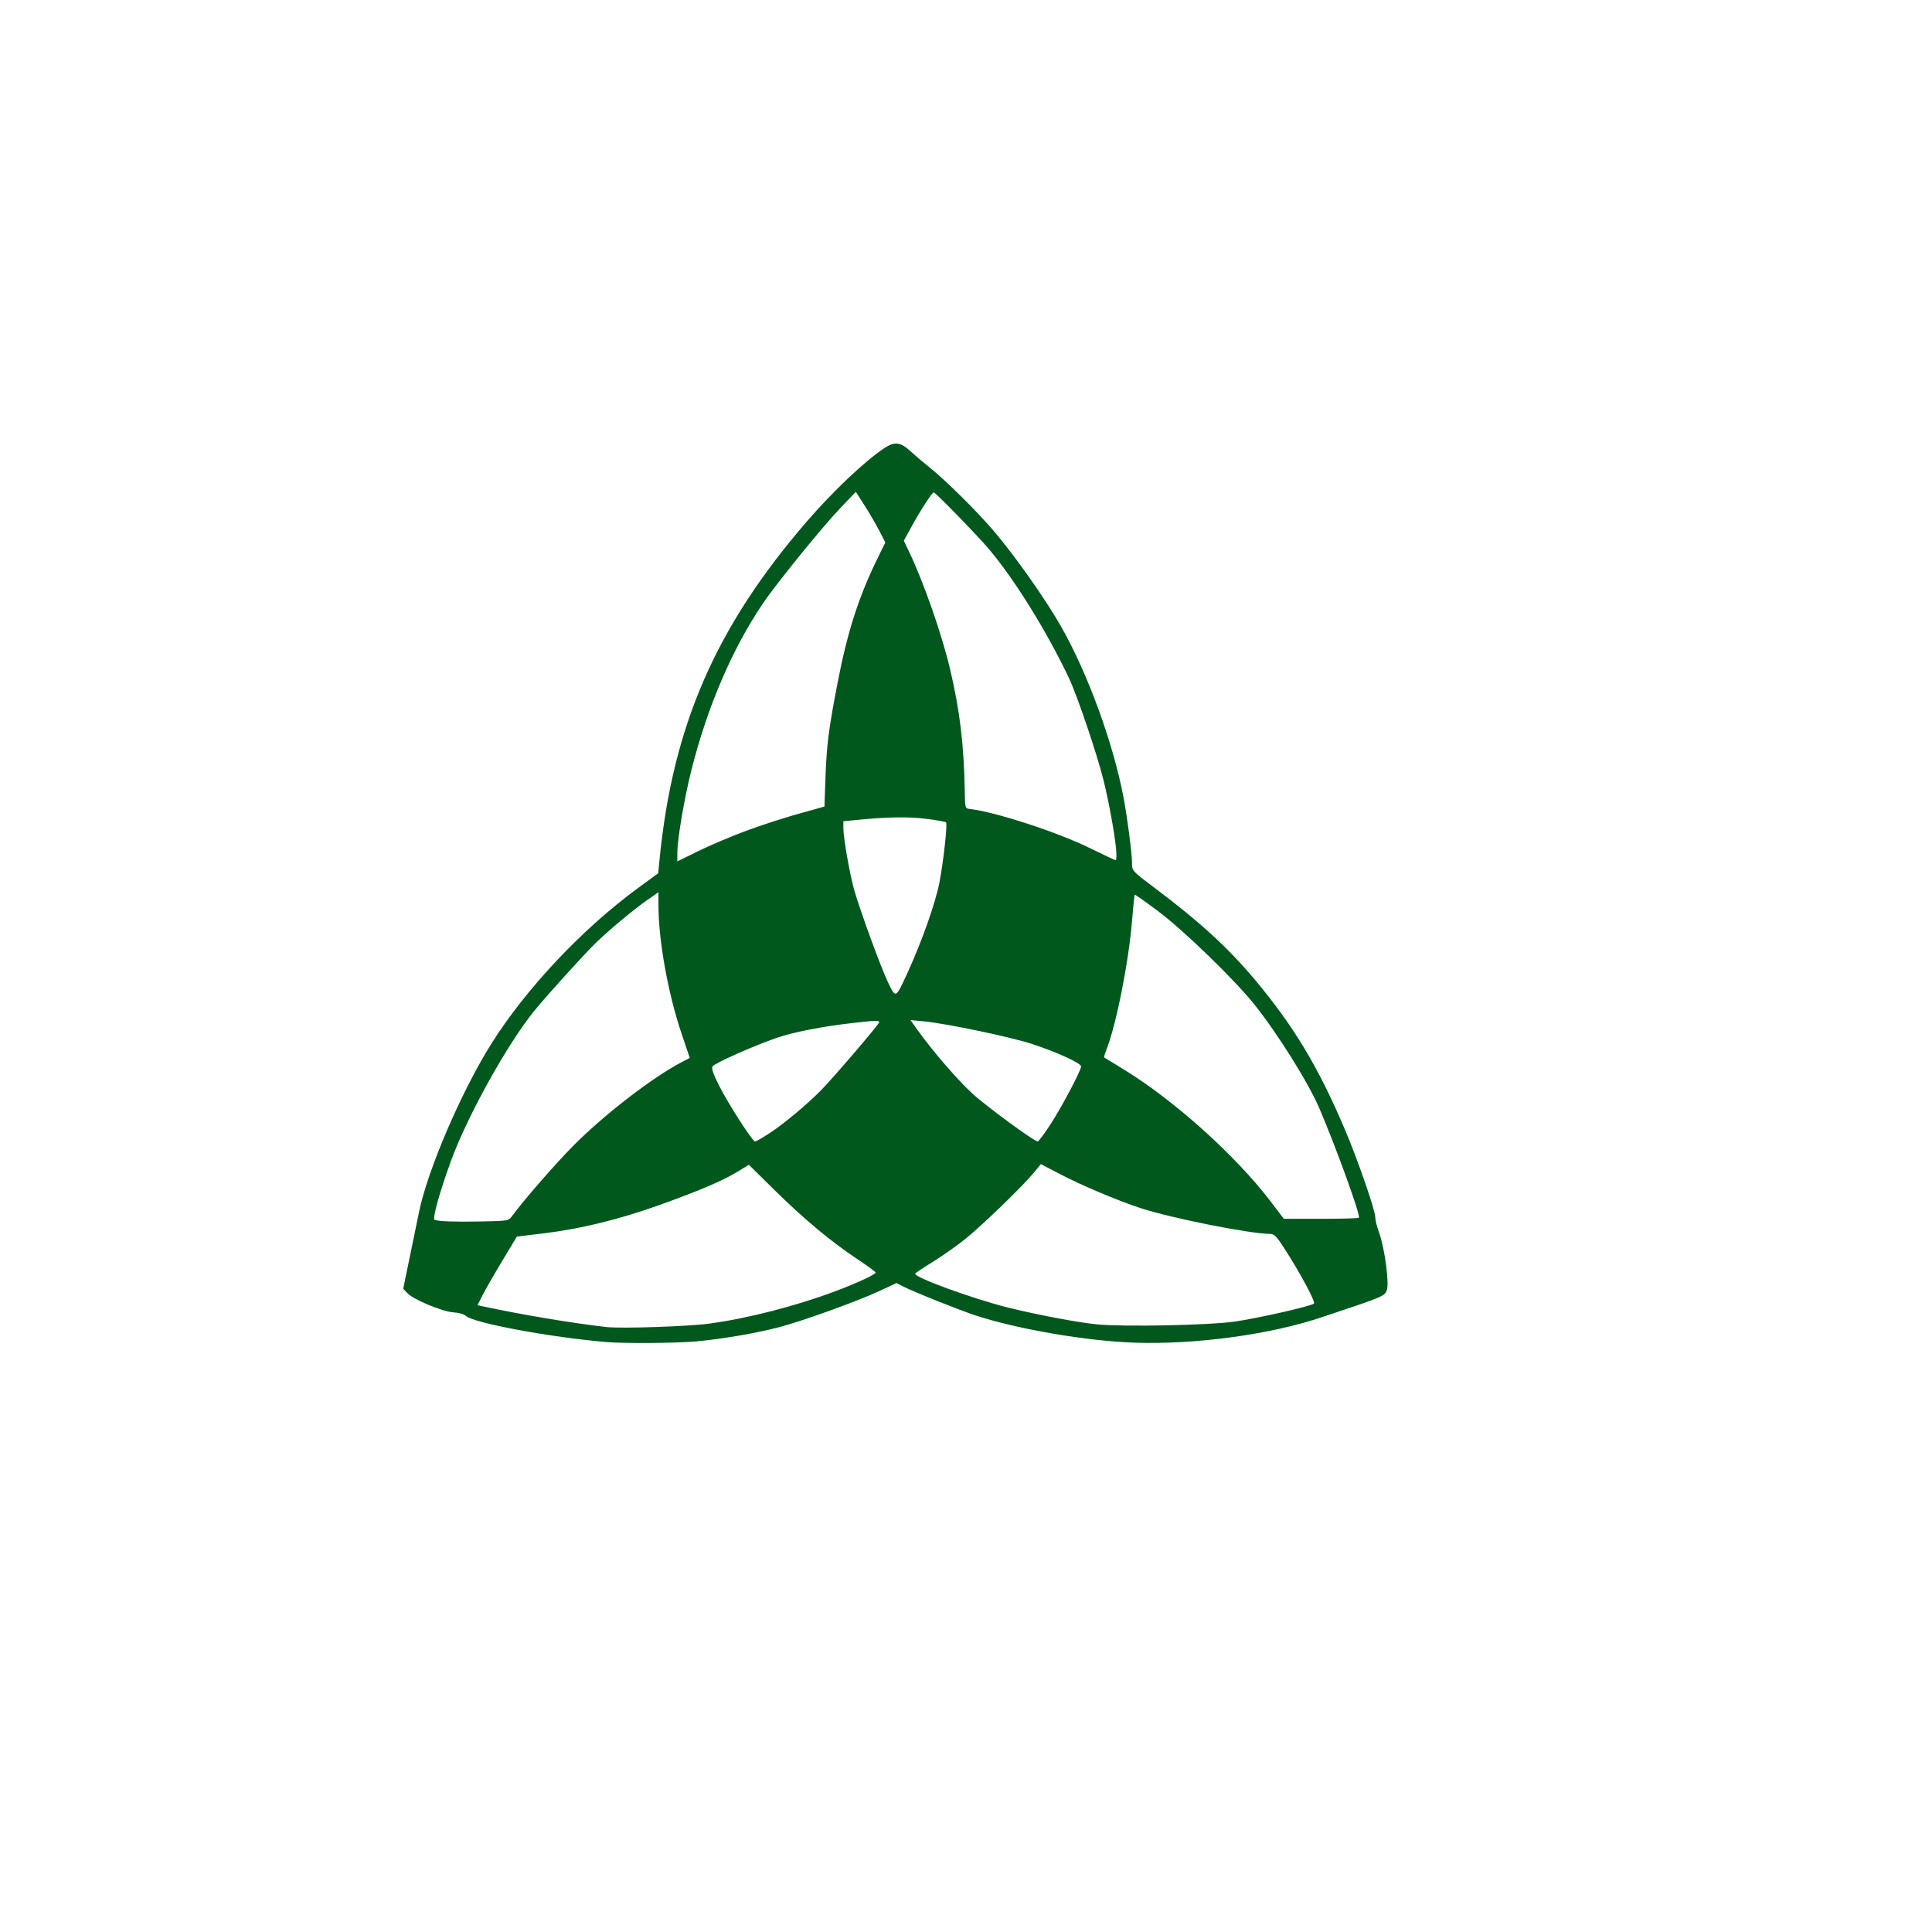
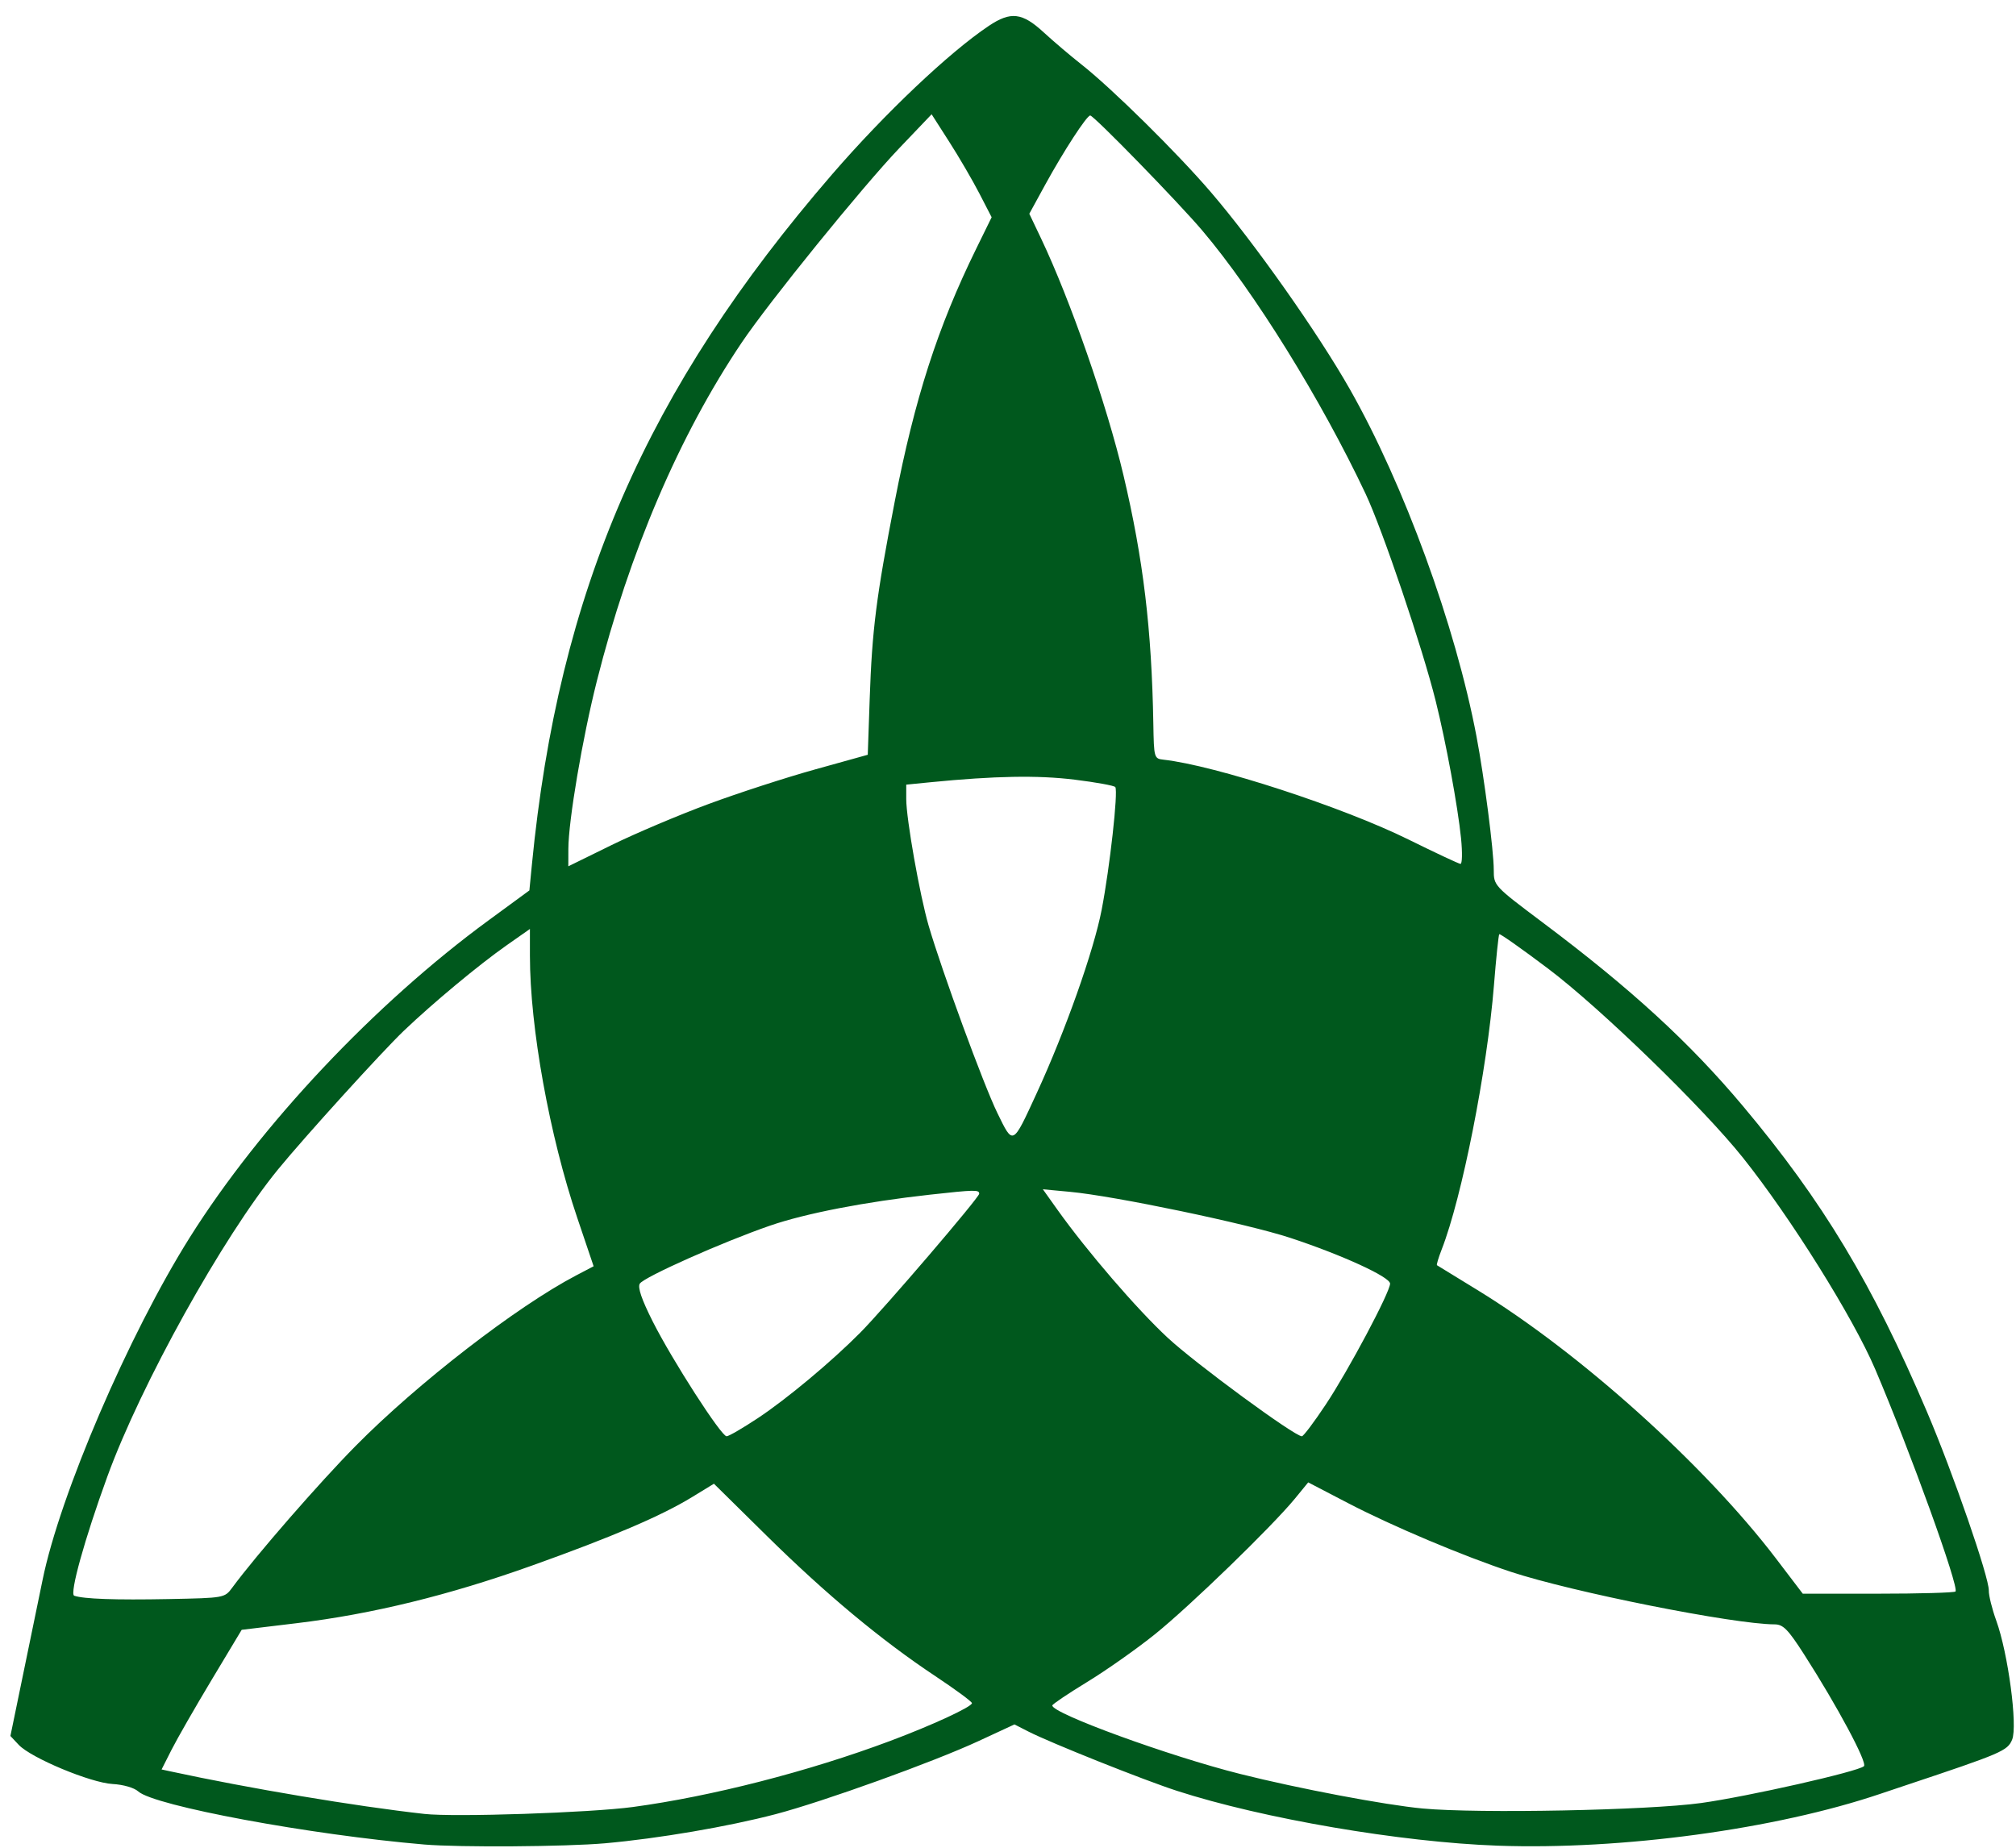
- <svg xmlns="http://www.w3.org/2000/svg" width="1024" height="1024" viewBox="0 0 1024 1024">
+ <svg xmlns="http://www.w3.org/2000/svg" width="527" height="483" viewBox="211 231 525 481">
  <g>
    <path d="M 321.50 711.33 C291.88,708.82 251.16,701.27 247.00,697.50 C245.94,696.54 243.10,695.72 240.33,695.57 C234.61,695.26 219.08,688.78 215.88,685.37 L 213.71 683.06 L 217.48 664.78 C219.56,654.73 221.62,644.70 222.07,642.50 C226.58,620.26 244.55,578.45 260.45,553.17 C278.85,523.92 308.63,492.31 338.18,470.66 L 348.86 462.83 L 349.51 456.16 C356.47,384.78 379.25,332.39 427.70,276.32 C441.40,260.47 458.16,244.58 468.48,237.67 C474.21,233.83 477.19,234.18 482.79,239.34 C485.38,241.72 489.75,245.44 492.50,247.60 C500.44,253.83 517.49,270.65 526.36,281.00 C537.68,294.20 554.18,317.59 562.48,332.21 C576.60,357.05 590.04,393.89 595.51,422.75 C597.53,433.41 600.00,452.50 600.00,457.49 C600.00,461.60 600.03,461.64 612.75,471.19 C635.81,488.50 650.97,502.41 664.92,519.03 C685.71,543.83 698.61,565.26 712.85,598.71 C719.61,614.58 729.02,641.79 728.92,645.19 C728.89,646.46 729.76,649.98 730.86,653.01 C733.94,661.50 736.47,680.45 734.99,684.02 C733.79,686.93 732.31,687.56 707.25,695.92 C705.46,696.51 702.54,697.50 700.75,698.10 C673.43,707.35 633.39,712.78 601.00,711.63 C575.77,710.73 539.88,704.59 517.50,697.35 C508.81,694.53 484.74,684.92 478.84,681.92 L 475.18 680.05 L 465.84 684.38 C454.07,689.84 425.47,700.14 413.00,703.42 C400.68,706.66 382.43,709.78 368.54,711.01 C358.28,711.91 330.68,712.10 321.50,711.33 ZM 375.80 701.56 C396.31,698.79 421.54,692.32 442.74,684.38 C453.68,680.29 464.09,675.48 464.11,674.51 C464.12,674.12 459.85,670.98 454.63,667.51 C440.51,658.13 426.16,646.19 410.71,630.96 L 396.92 617.36 L 391.21 620.85 C383.22,625.74 370.48,631.19 349.50,638.69 C327.99,646.39 307.81,651.33 288.29,653.68 L 273.94 655.41 L 266.11 668.45 C261.80,675.63 257.11,683.81 255.68,686.64 L 253.08 691.78 L 255.29 692.26 C275.96,696.73 303.51,701.35 321.50,703.36 C329.29,704.24 364.66,703.06 375.80,701.56 ZM 654.00 700.52 C666.16,698.83 694.87,692.34 696.40,690.93 C697.36,690.05 689.43,675.23 680.81,661.80 C676.63,655.29 675.37,654.00 673.15,653.99 C662.55,653.97 620.51,645.60 604.50,640.32 C592.14,636.24 573.57,628.41 562.09,622.43 L 551.68 617.01 L 548.20 621.26 C542.19,628.57 520.88,649.22 511.82,656.52 C507.05,660.36 499.08,665.97 494.11,669.00 C489.15,672.03 485.07,674.77 485.04,675.11 C484.90,677.16 515.52,688.33 534.00,692.96 C549.20,696.78 571.78,701.05 581.50,701.95 C596.05,703.30 640.21,702.43 654.00,700.52 ZM 271.50 644.40 C277.68,636.01 294.19,617.05 303.63,607.50 C319.79,591.13 345.58,571.20 361.05,563.10 L 365.59 560.72 L 361.33 548.11 C354.09,526.72 349.00,498.51 349.00,479.83 L 349.00 472.87 L 342.90 477.15 C335.74,482.17 323.70,492.19 316.16,499.39 C310.50,504.80 290.28,527.08 283.40,535.50 C269.03,553.09 247.69,591.49 238.95,615.50 C233.04,631.73 229.05,646.09 230.33,646.53 C232.78,647.38 241.00,647.67 255.00,647.40 C269.47,647.11 269.50,647.11 271.50,644.40 ZM 720.24 645.43 C721.27,644.40 708.40,608.77 699.32,587.50 C693.57,574.04 677.34,548.07 664.90,532.46 C654.56,519.47 627.70,493.40 614.14,483.19 C607.35,478.07 601.63,474.04 601.44,474.23 C601.24,474.42 600.62,480.41 600.05,487.54 C598.26,509.75 591.72,542.83 586.43,556.37 C585.60,558.51 585.05,560.34 585.21,560.45 C585.37,560.55 590.09,563.45 595.71,566.89 C622.37,583.19 654.93,612.47 673.49,636.83 L 680.47 646.00 L 700.07 646.00 C710.85,646.00 719.92,645.74 720.24,645.43 ZM 408.37 600.27 C415.92,595.26 427.53,585.57 435.00,578.04 C441.32,571.66 466.00,542.83 466.00,541.83 C466.00,540.76 464.89,540.78 453.21,542.07 C436.30,543.94 420.79,546.94 411.50,550.15 C399.14,554.42 378.70,563.53 377.62,565.24 C377.01,566.20 378.08,569.34 380.97,575.08 C386.06,585.18 398.81,605.00 400.22,605.00 C400.78,605.00 404.44,602.87 408.37,600.27 ZM 556.24 596.75 C562.15,587.87 573.00,567.46 573.00,565.24 C573.00,563.51 560.49,557.77 547.00,553.32 C535.79,549.63 501.27,542.41 489.61,541.33 L 482.58 540.67 L 486.44 546.09 C494.19,556.94 507.07,571.89 515.09,579.34 C522.33,586.07 548.11,605.00 550.03,605.00 C550.43,605.00 553.23,601.29 556.24,596.75 ZM 480.94 515.72 C488.44,499.45 495.84,478.53 497.90,467.83 C500.02,456.80 502.21,437.14 501.45,435.92 C501.22,435.54 496.43,434.67 490.83,433.98 C481.22,432.80 470.08,433.00 453.25,434.66 L 447.00 435.28 L 447.00 439.04 C447.00,444.18 450.52,464.06 452.83,472.00 C456.29,483.85 467.12,513.39 470.72,520.78 C474.87,529.29 474.64,529.40 480.94,515.72 ZM 395.56 440.31 C403.28,437.45 415.76,433.40 423.29,431.31 L 436.98 427.50 L 437.48 413.04 C438.11,394.80 439.18,386.43 444.03,361.41 C449.23,334.63 455.17,316.20 465.20,295.74 L 469.24 287.50 L 466.03 281.28 C464.26,277.86 460.75,271.83 458.21,267.87 L 453.61 260.68 L 445.26 269.43 C435.55,279.61 411.27,309.56 404.13,320.18 C387.93,344.26 374.90,374.70 366.42,408.34 C362.67,423.21 359.03,444.68 359.01,452.02 L 359.00 456.55 L 370.26 451.02 C376.45,447.99 387.83,443.16 395.56,440.31 ZM 591.48 449.25 C590.64,440.98 587.56,424.25 584.88,413.50 C581.41,399.55 571.02,368.84 566.61,359.50 C555.04,334.99 537.66,306.96 524.13,291.00 C517.84,283.57 495.85,261.00 494.91,261.00 C494.01,261.00 488.01,270.23 483.18,279.04 L 479.05 286.59 L 482.12 293.04 C489.72,309.03 499.25,336.40 503.56,354.66 C508.74,376.57 510.92,394.79 511.35,419.50 C511.50,428.31 511.55,428.51 514.00,428.78 C527.41,430.27 560.65,441.10 577.83,449.59 C584.80,453.03 590.87,455.88 591.33,455.92 C591.79,455.96 591.85,452.96 591.48,449.25 Z" fill="#00581d" />
  </g>
</svg>
